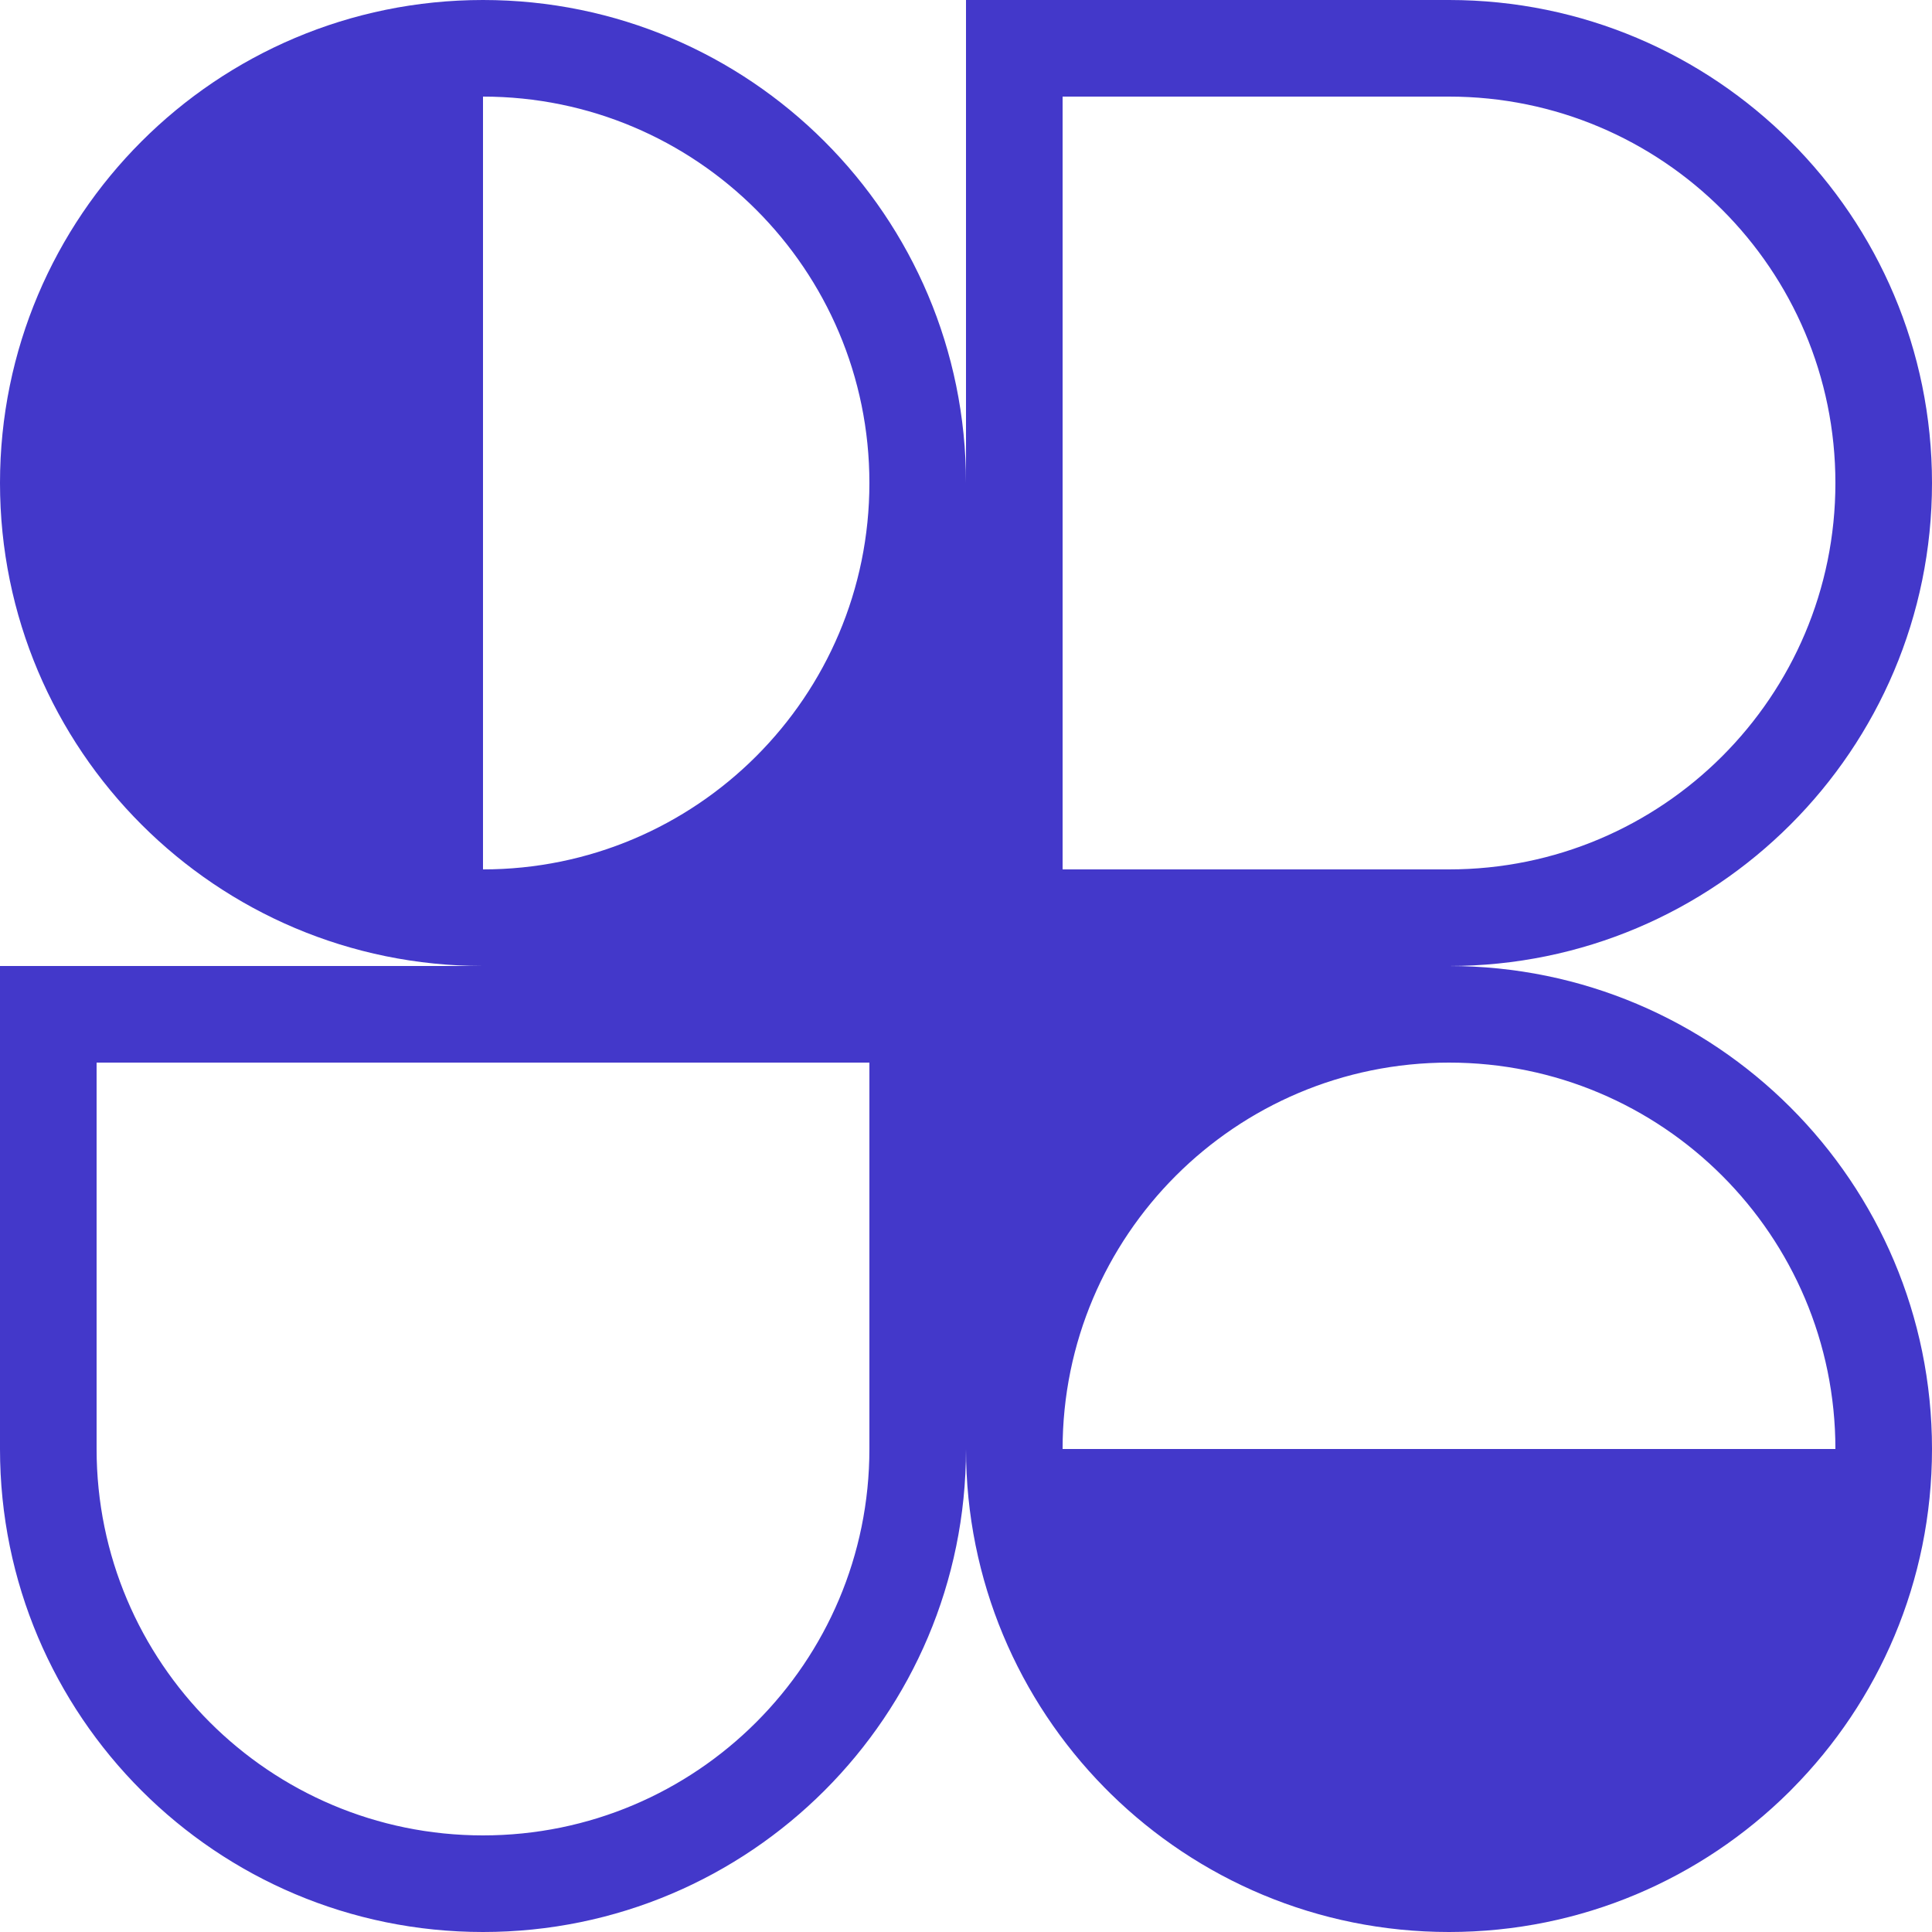
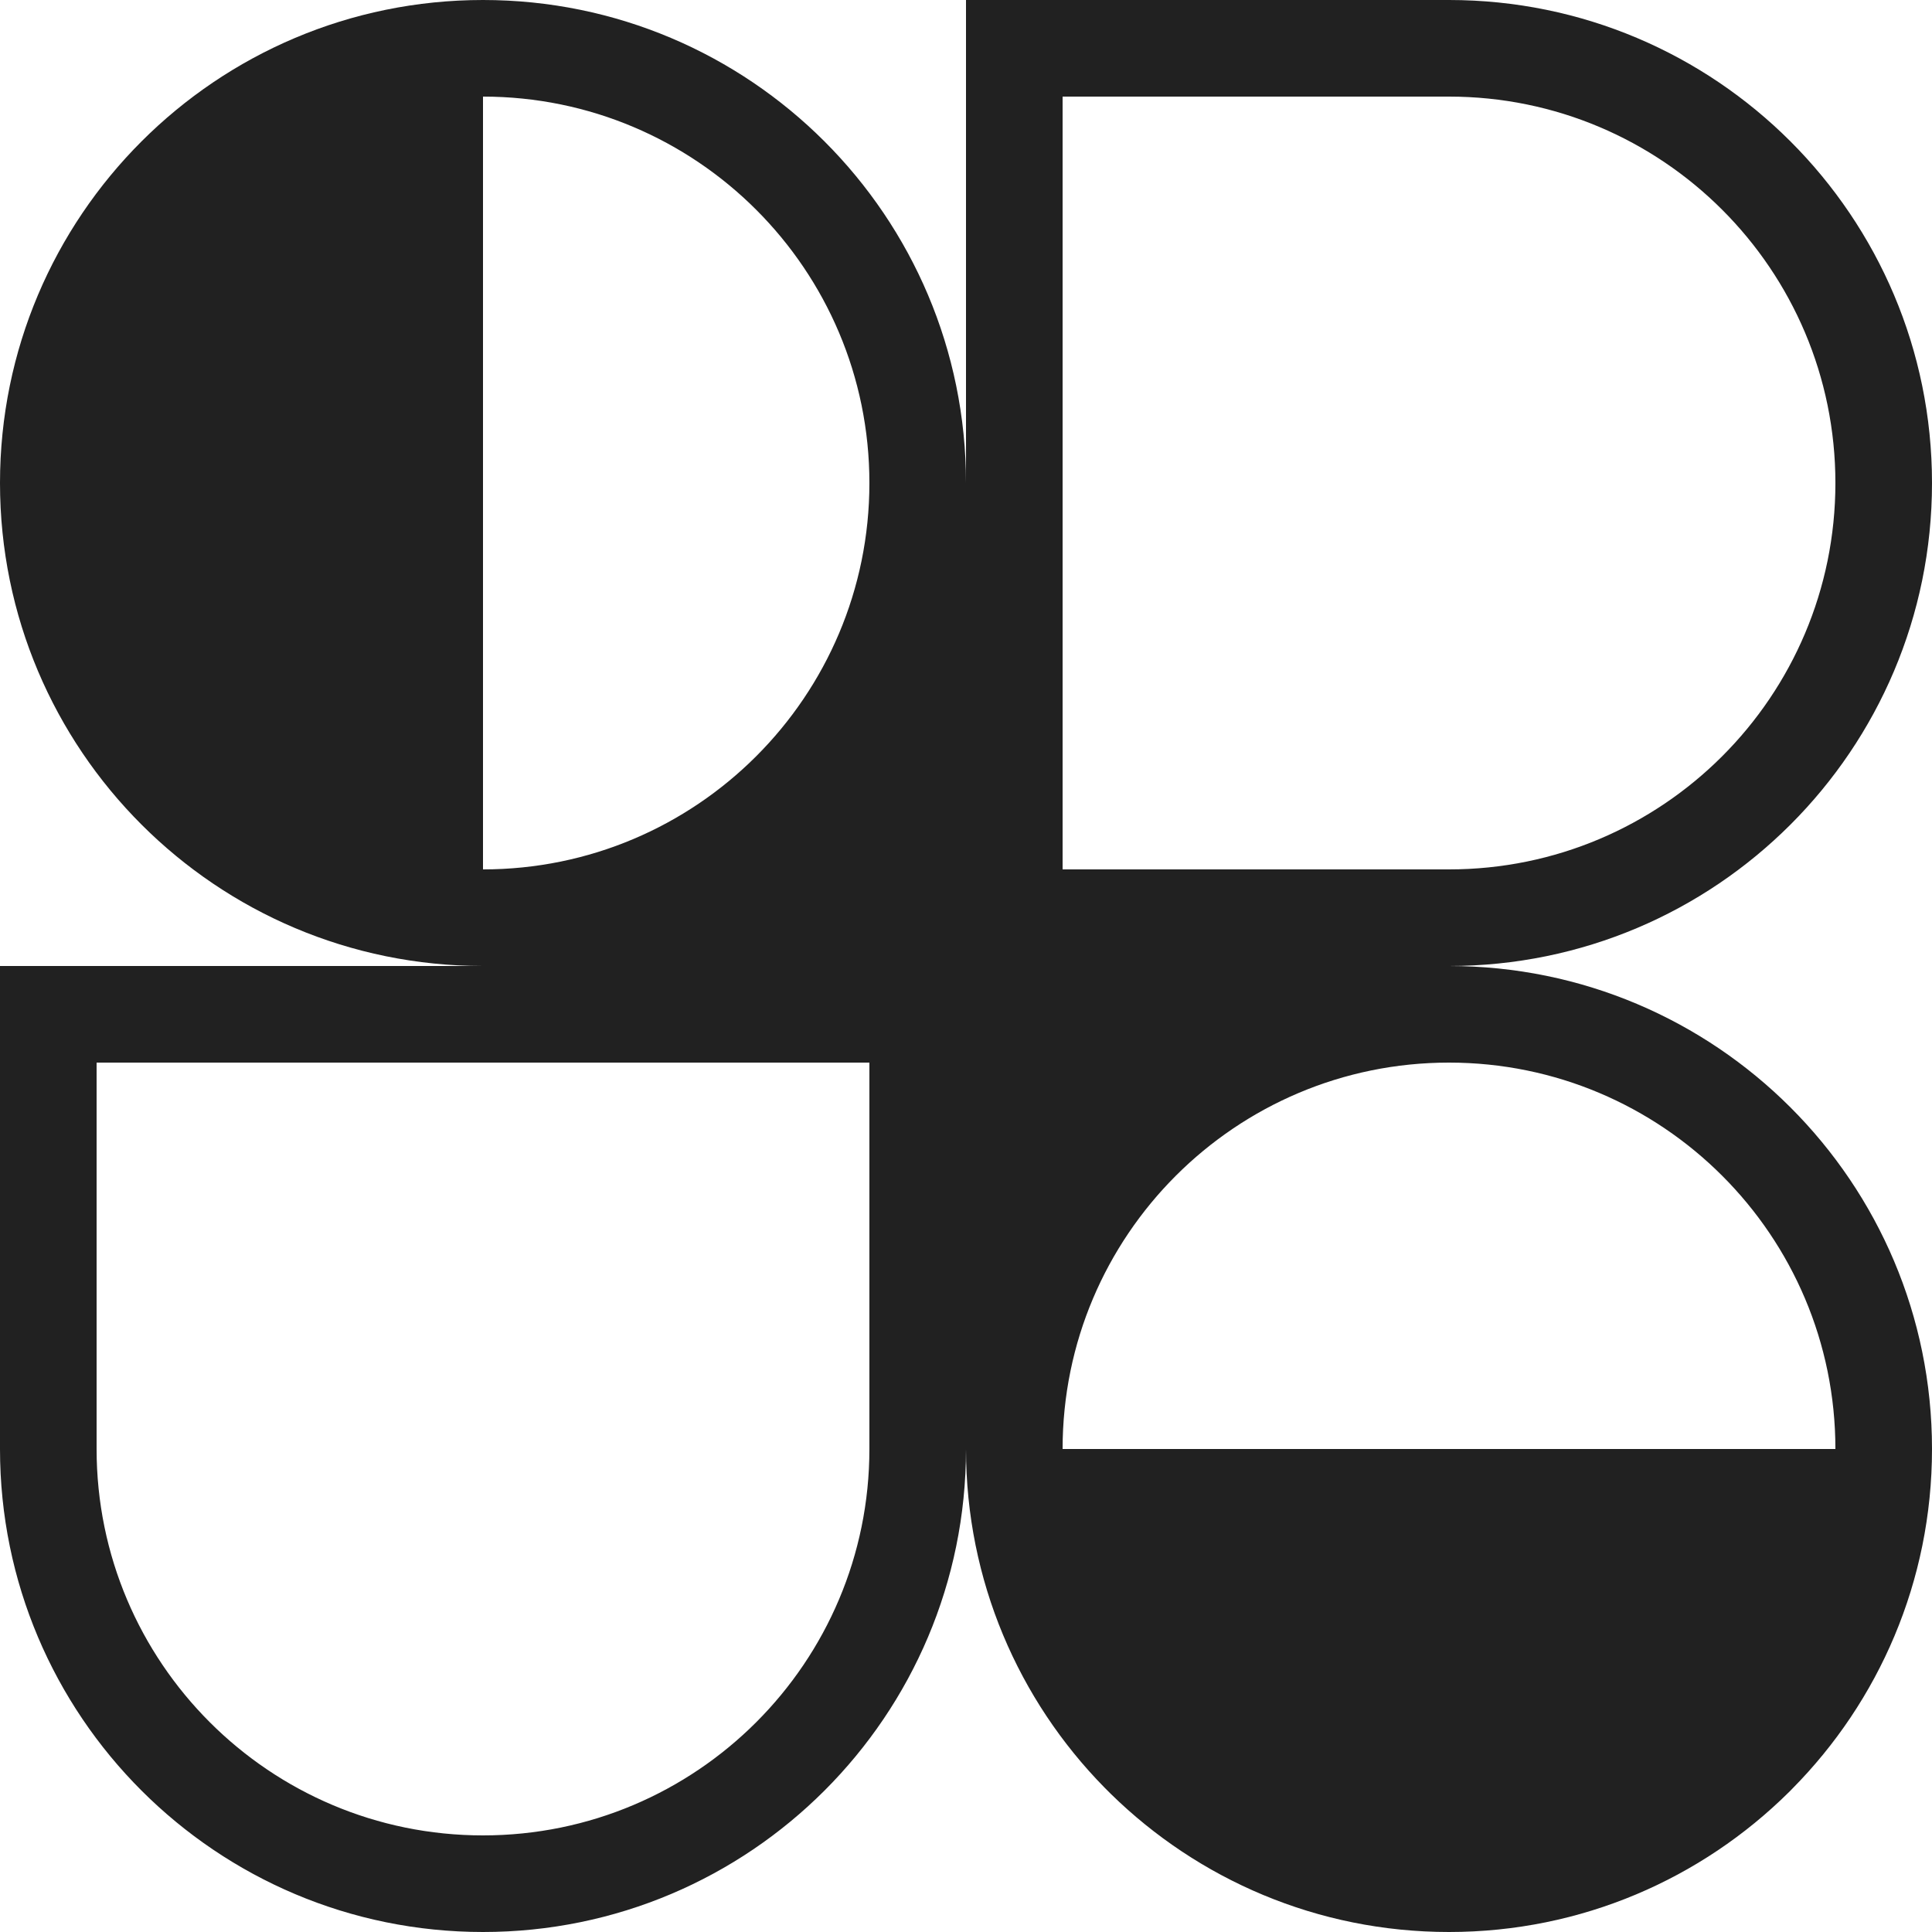
<svg xmlns="http://www.w3.org/2000/svg" id="logo-85" width="40" height="40" viewBox="0 0 40 40" fill="none">
-   <path class="ccustom" fill-rule="evenodd" clip-rule="evenodd" d="M10 0C15.523 0 20 4.477 20 10V0H30C35.523 0 40 4.477 40 10C40 15.523 35.523 20 30 20C35.523 20 40 24.477 40 30C40 32.742 38.896 35.227 37.108 37.033L37.071 37.071L37.038 37.104C35.231 38.894 32.745 40 30 40C27.274 40 24.803 38.909 22.999 37.141C22.976 37.117 22.952 37.094 22.929 37.071C22.907 37.049 22.885 37.027 22.863 37.005C21.092 35.201 20 32.728 20 30C20 35.523 15.523 40 10 40C4.477 40 0 35.523 0 30V20H10C4.477 20 0 15.523 0 10C0 4.477 4.477 0 10 0ZM18 10C18 14.418 14.418 18 10 18V2C14.418 2 18 5.582 18 10ZM38 30C38 25.582 34.418 22 30 22C25.582 22 22 25.582 22 30H38ZM2 22V30C2 34.418 5.582 38 10 38C14.418 38 18 34.418 18 30V22H2ZM22 18V2L30 2C34.418 2 38 5.582 38 10C38 14.418 34.418 18 30 18H22Z" fill="#4338CA" />
+   <path class="ccustom" fill-rule="evenodd" clip-rule="evenodd" d="M10 0C15.523 0 20 4.477 20 10V0H30C35.523 0 40 4.477 40 10C40 15.523 35.523 20 30 20C35.523 20 40 24.477 40 30C40 32.742 38.896 35.227 37.108 37.033L37.071 37.071L37.038 37.104C35.231 38.894 32.745 40 30 40C27.274 40 24.803 38.909 22.999 37.141C22.976 37.117 22.952 37.094 22.929 37.071C22.907 37.049 22.885 37.027 22.863 37.005C21.092 35.201 20 32.728 20 30C20 35.523 15.523 40 10 40C4.477 40 0 35.523 0 30V20H10C4.477 20 0 15.523 0 10C0 4.477 4.477 0 10 0ZM18 10C18 14.418 14.418 18 10 18V2C14.418 2 18 5.582 18 10ZM38 30C38 25.582 34.418 22 30 22C25.582 22 22 25.582 22 30H38ZM2 22V30C2 34.418 5.582 38 10 38C14.418 38 18 34.418 18 30V22H2ZM22 18V2L30 2C34.418 2 38 5.582 38 10C38 14.418 34.418 18 30 18H22Z" fill="#212121" />
</svg>
